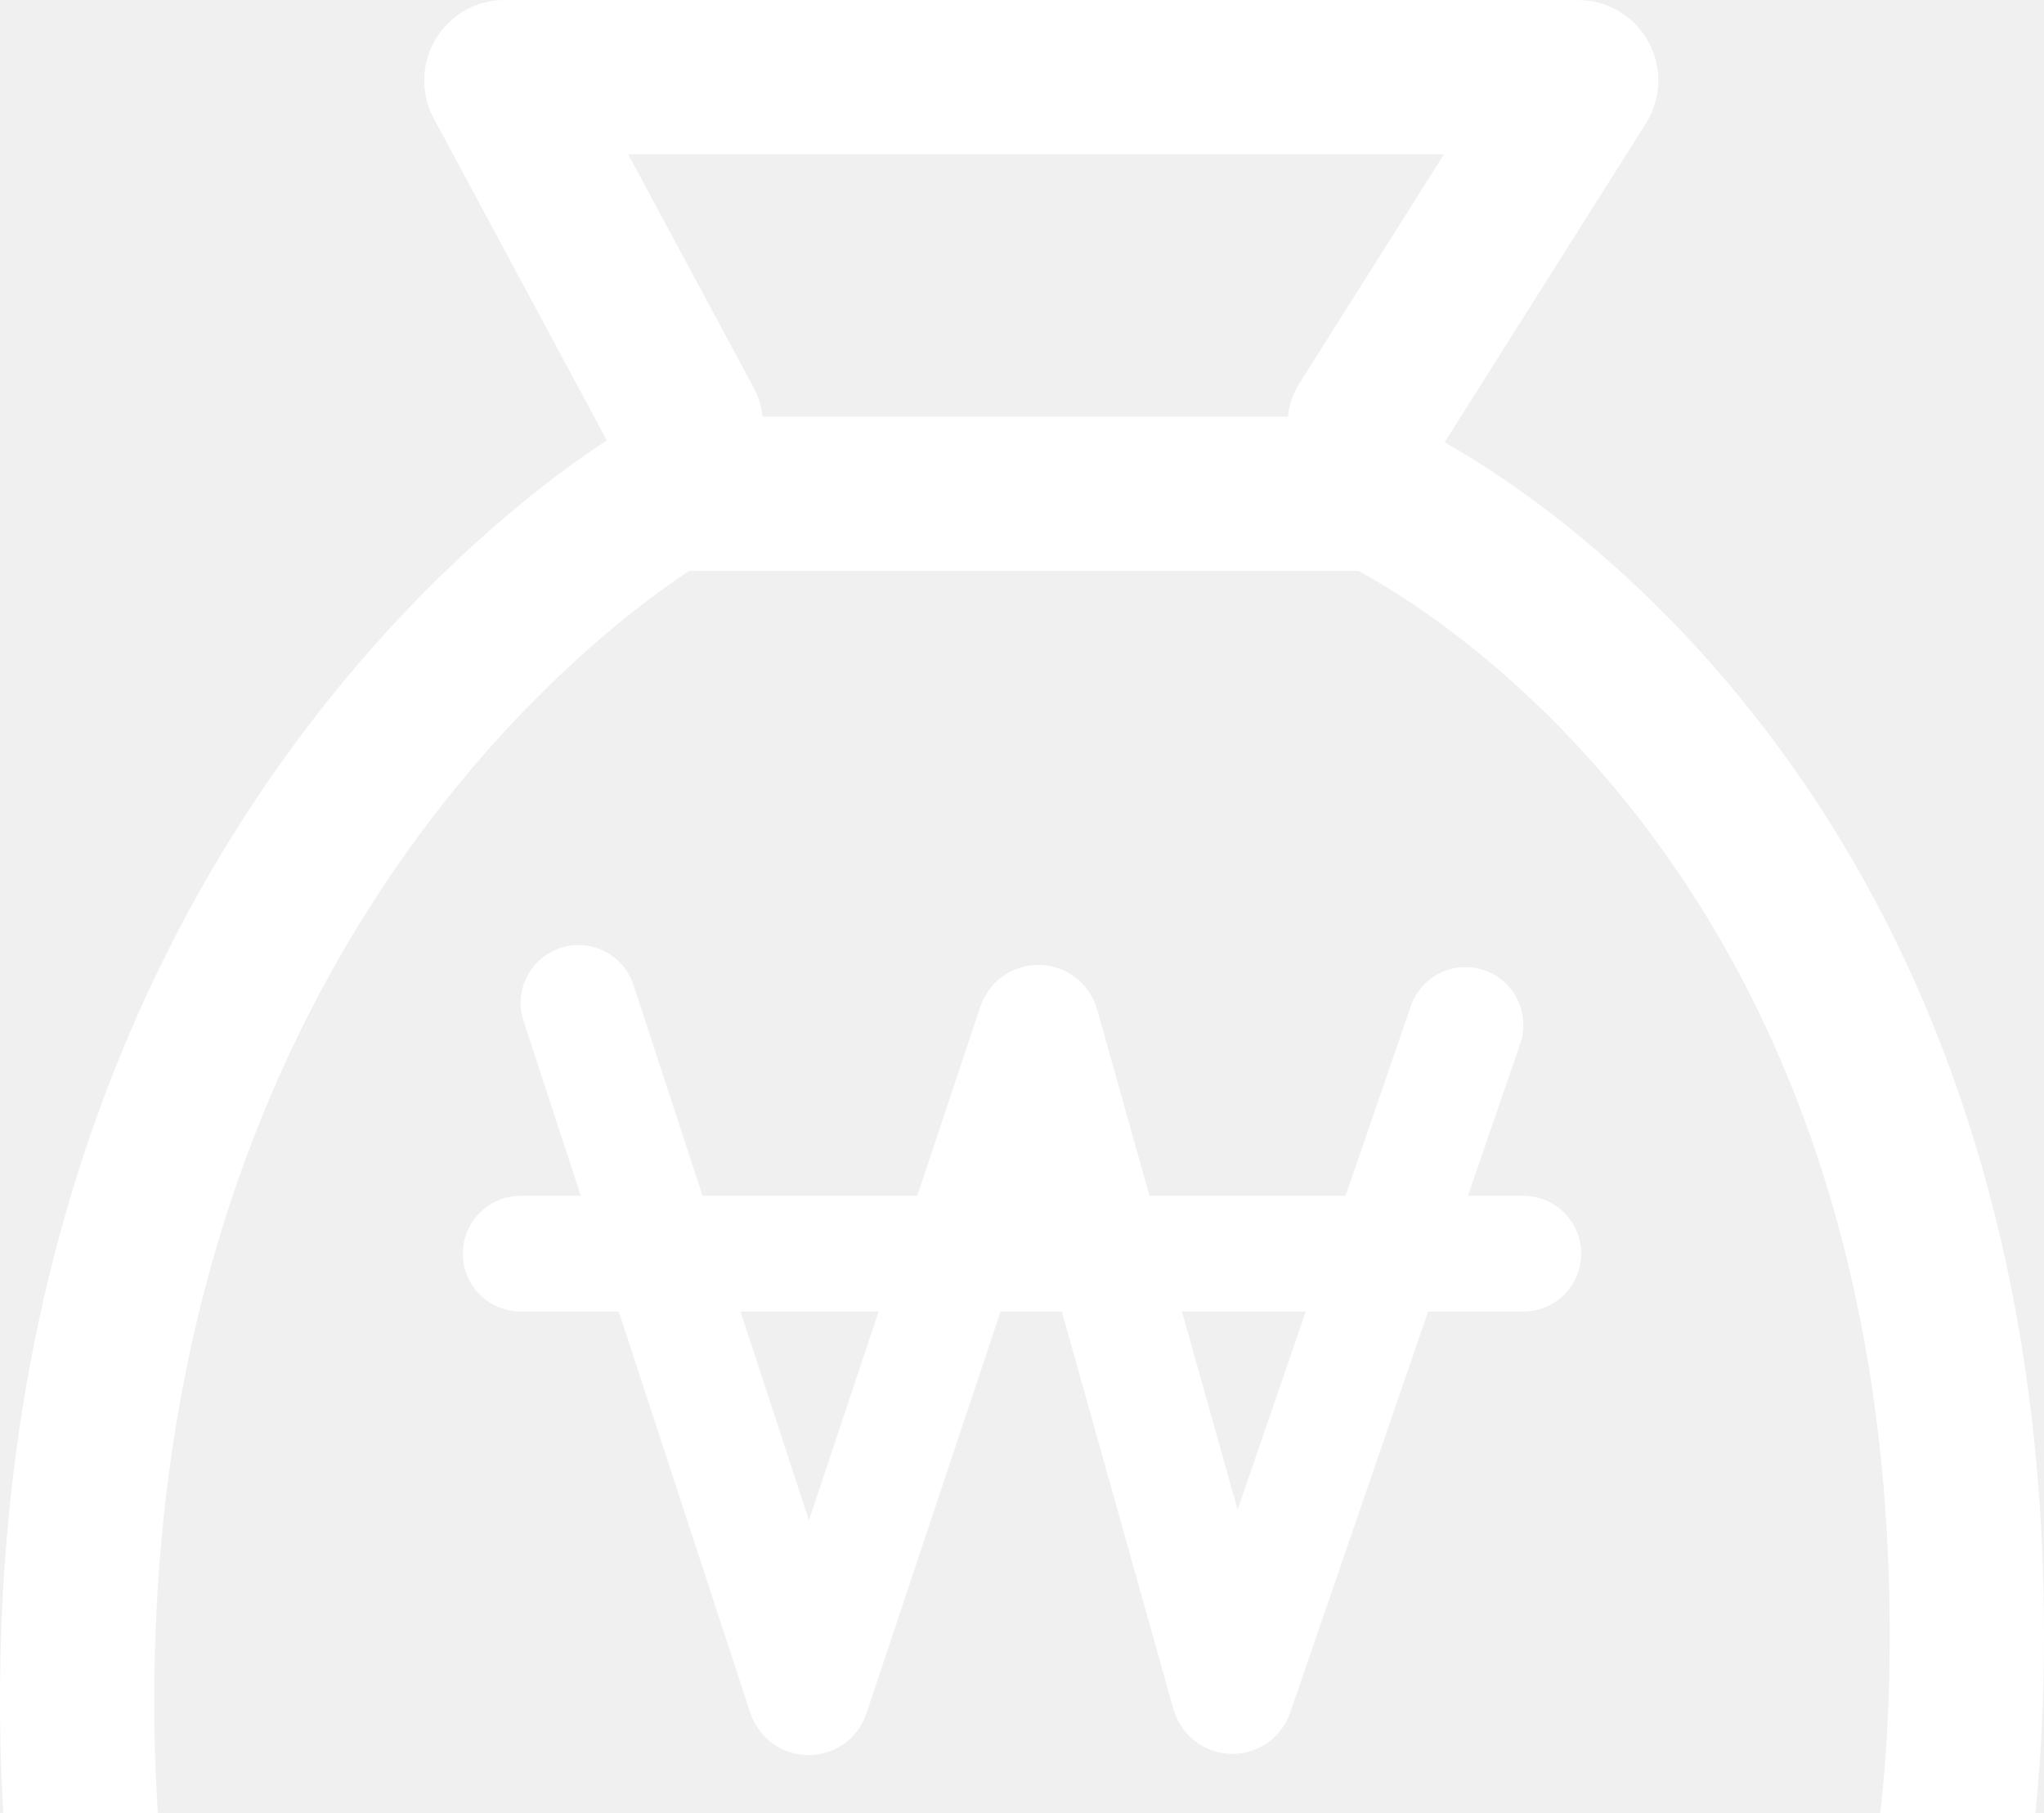
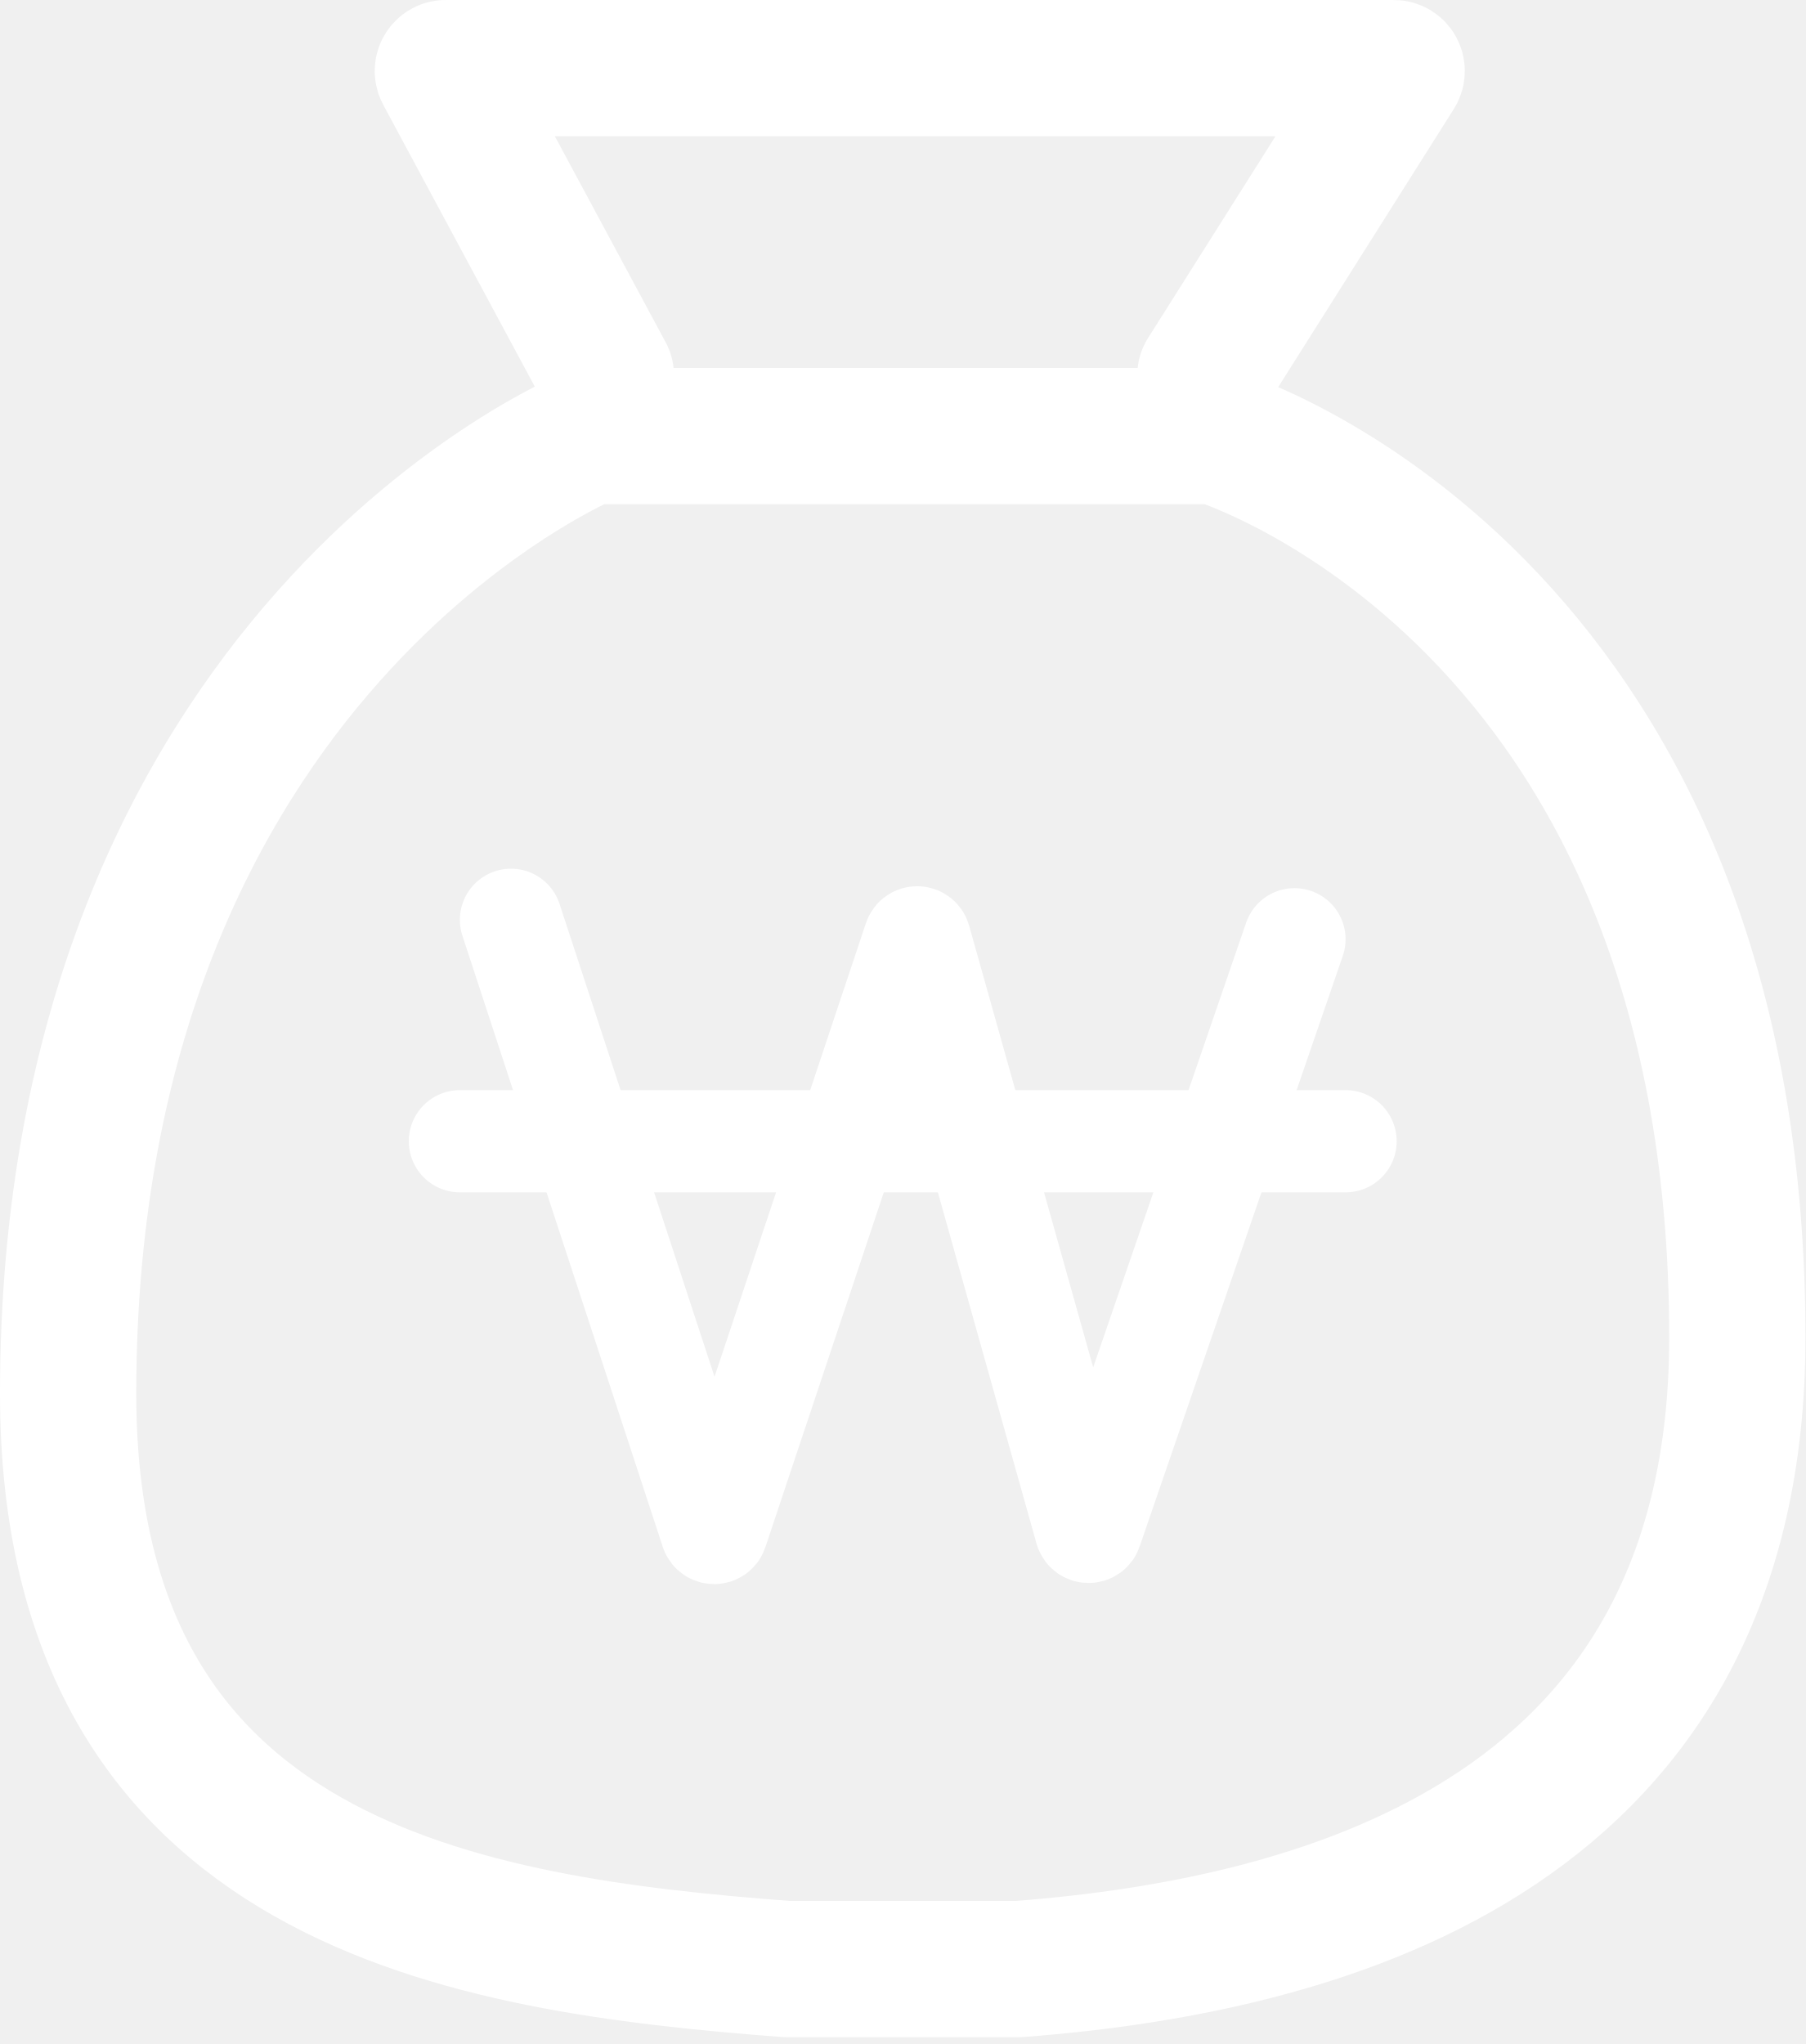
- <svg xmlns="http://www.w3.org/2000/svg" width="53px" height="47px" viewBox="0 0 53 47" version="1.1">
-   <g id="✡️Symbols" stroke="none" stroke-width="1" fill="none" fill-rule="evenodd" stroke-linecap="round" stroke-linejoin="round">
-     <g id="img/img_bg_cash" transform="translate(-12, -9)" stroke="#FFFFFF">
-       <g id="img_bg_cash" transform="translate(14, 11)">
-         <path d="M33.387,9 L38.987,0.131 C39.022,0.075 38.983,0 38.919,0 L11.08,0 C11.018,0 10.978,0.073 11.013,0.131 L15.782,9" id="Stroke-1" stroke-width="4" />
-         <path d="M15.301,10.8 C15.301,10.8 0,19.408 0,42.091 C0,62.131 11.733,63.06 21.094,63.8 L27.903,63.8 C37.269,63.06 49,60.417 49,40.377 C49,17.694 33.699,10.8 33.699,10.8 L15.301,10.8 Z" id="Stroke-9" stroke-width="4" />
-         <path d="M13,24 L18.882,41.943 C18.909,42.019 19.02,42.019 19.044,41.944 L24.843,24.571 C24.87,24.493 24.983,24.496 25.005,24.576 L29.872,41.906 C29.896,41.987 30.013,41.989 30.036,41.908 L36,24.571" id="Stroke-3" stroke-width="3" />
-         <line x1="37.5" y1="30.5" x2="11.5" y2="30.5" id="Stroke-5" stroke-width="3" />
-       </g>
-     </g>
+ <svg xmlns="http://www.w3.org/2000/svg" width="53" height="60" viewBox="0 0 53 60">
+   <g fill="none" fill-rule="evenodd" stroke="#FFF" stroke-linecap="round" stroke-linejoin="round" transform="translate(2 2)">
+     <path stroke-width="4" d="M33.387 9L38.987.131C39.022.075 38.983 0 38.919 0L11.08 0C11.018 0 10.978.073 11.013.131L15.782 9M15.301 10.8C15.301 10.8 0 17.083 0 38.91 0 53.361 11.733 55.087 21.094 55.8L27.903 55.8C37.269 55.087 49 51.635 49 37.261 49 15.434 33.699 10.8 33.699 10.8L15.301 10.8z" />
+     <path stroke-width="3" d="M13,25 L18.882,42.943 C18.909,43.019 19.02,43.019 19.044,42.944 L24.843,25.571 C24.87,25.493 24.983,25.496 25.005,25.576 L29.872,42.906 C29.896,42.987 30.013,42.989 30.036,42.908 L36,25.571" />
+     <line x1="37.5" x2="11.5" y1="31.5" y2="31.5" stroke-width="3" />
  </g>
</svg>
